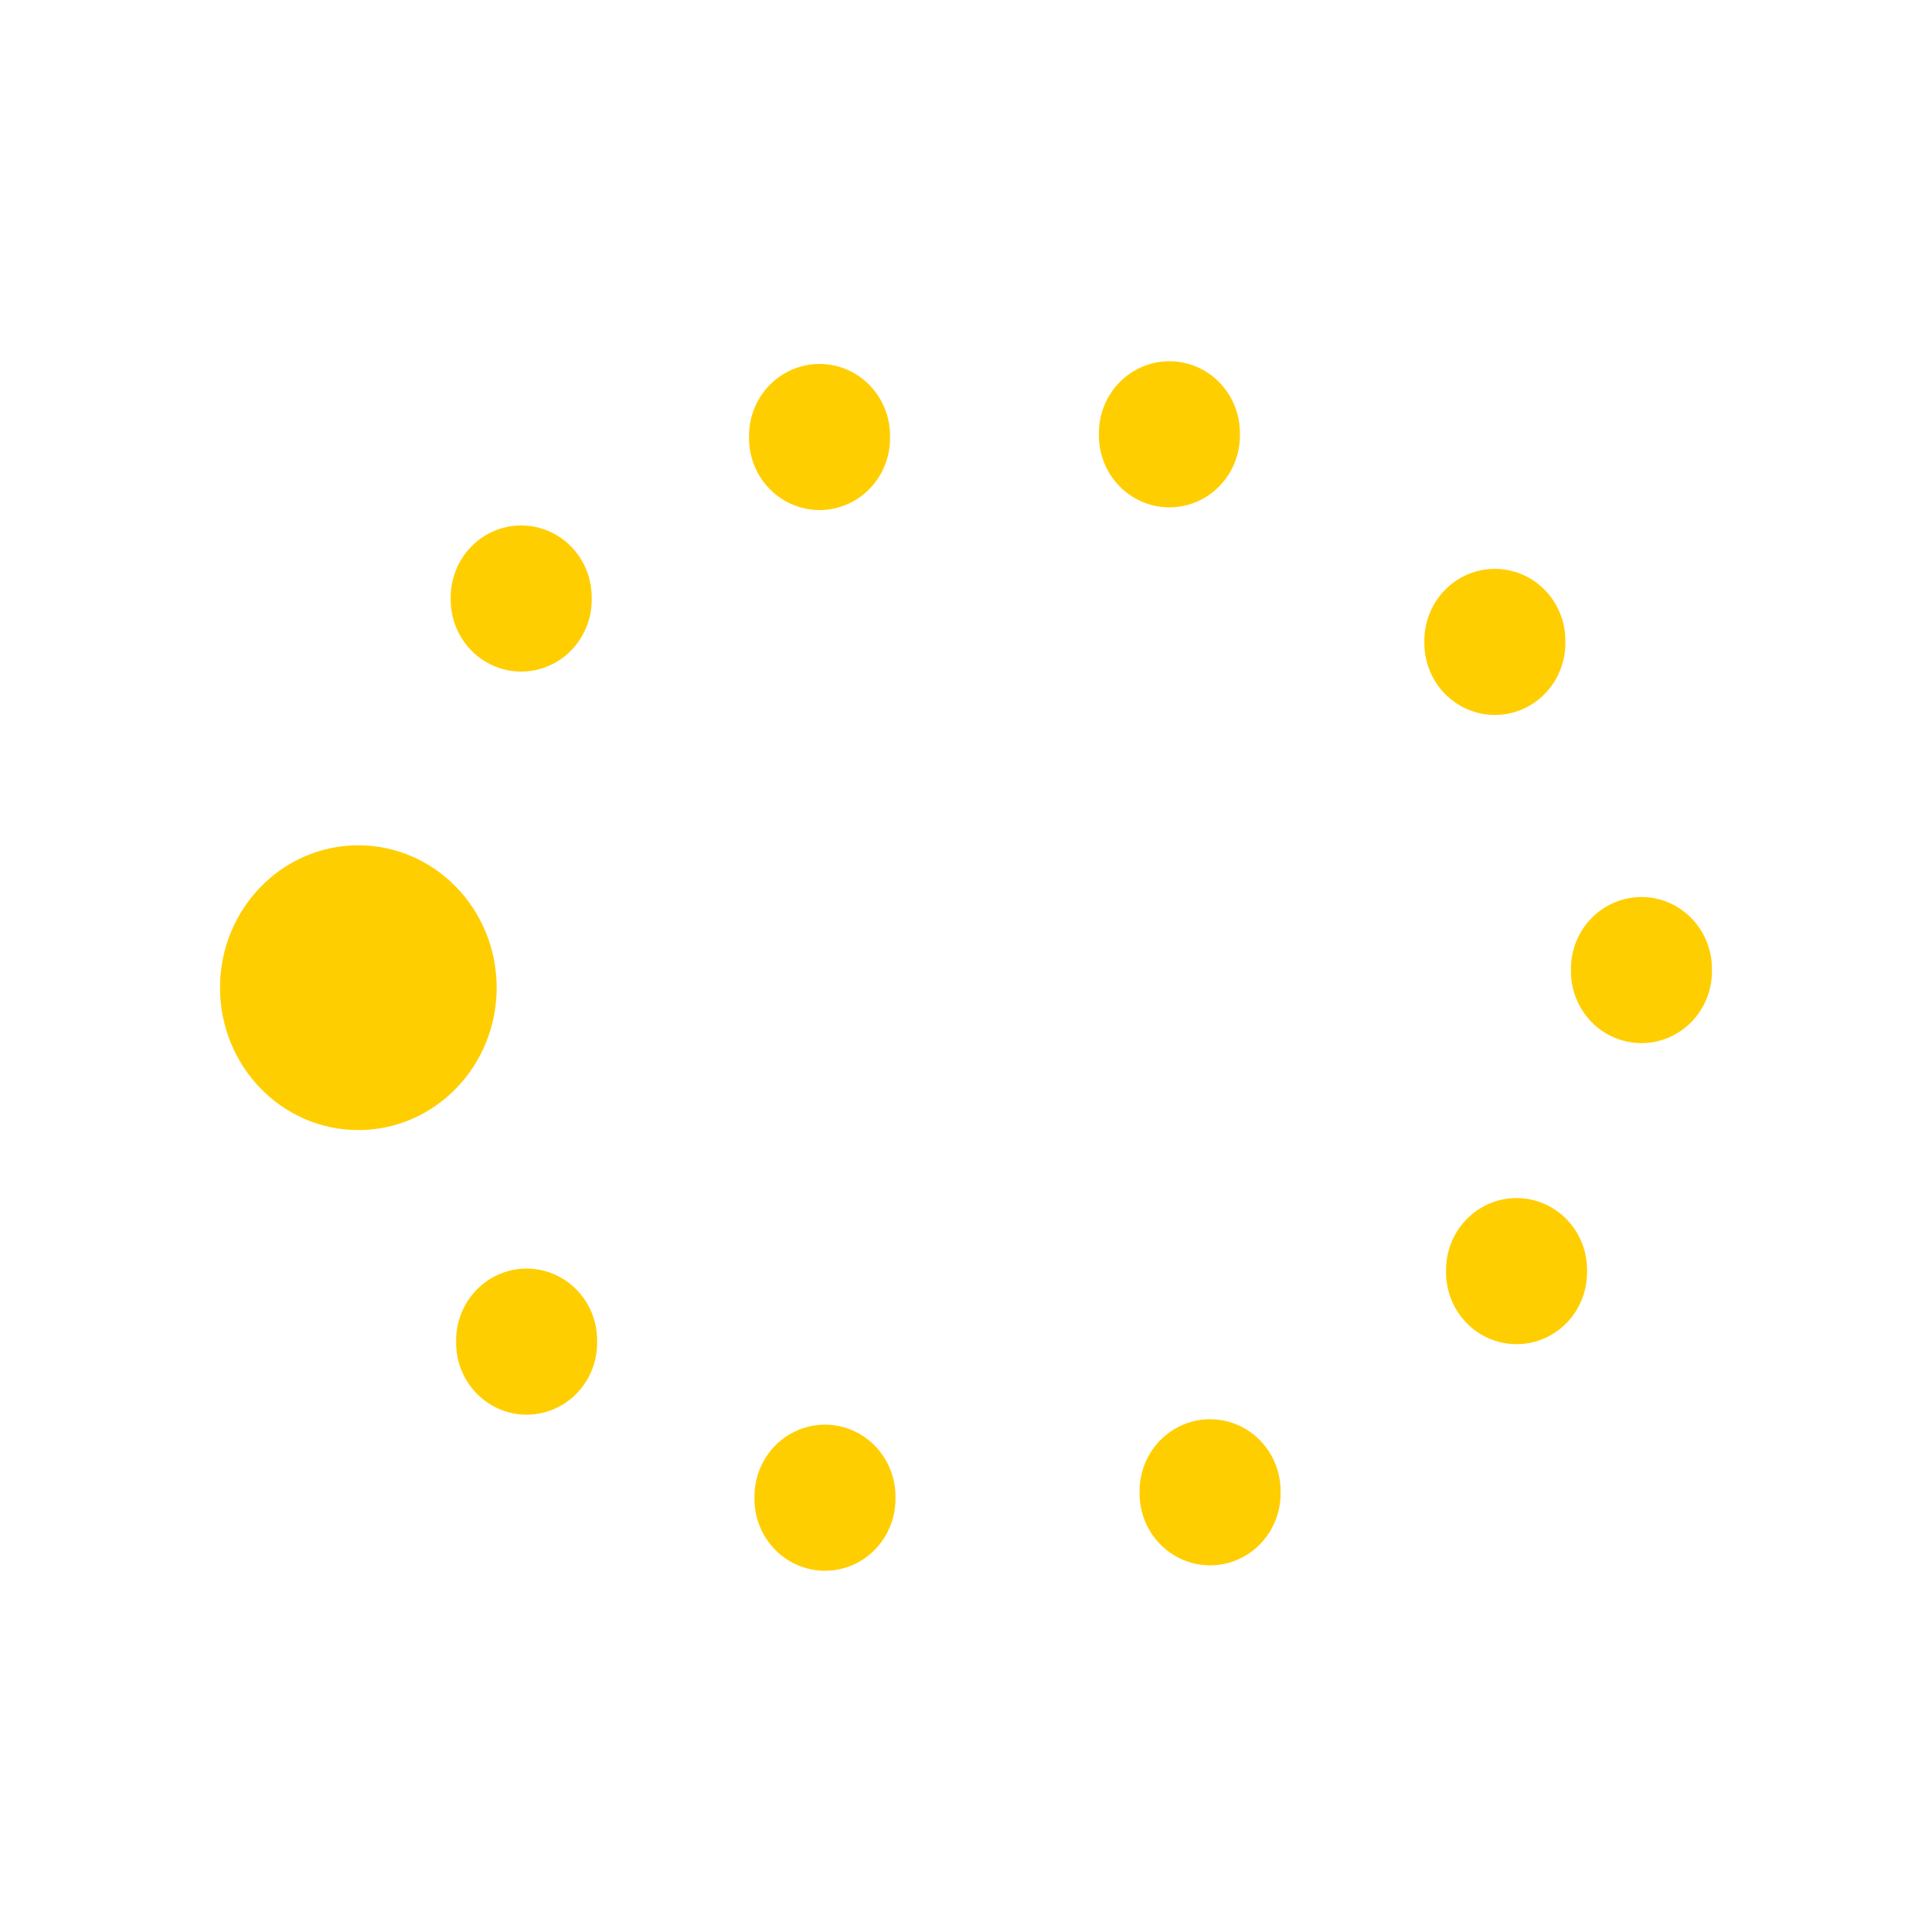
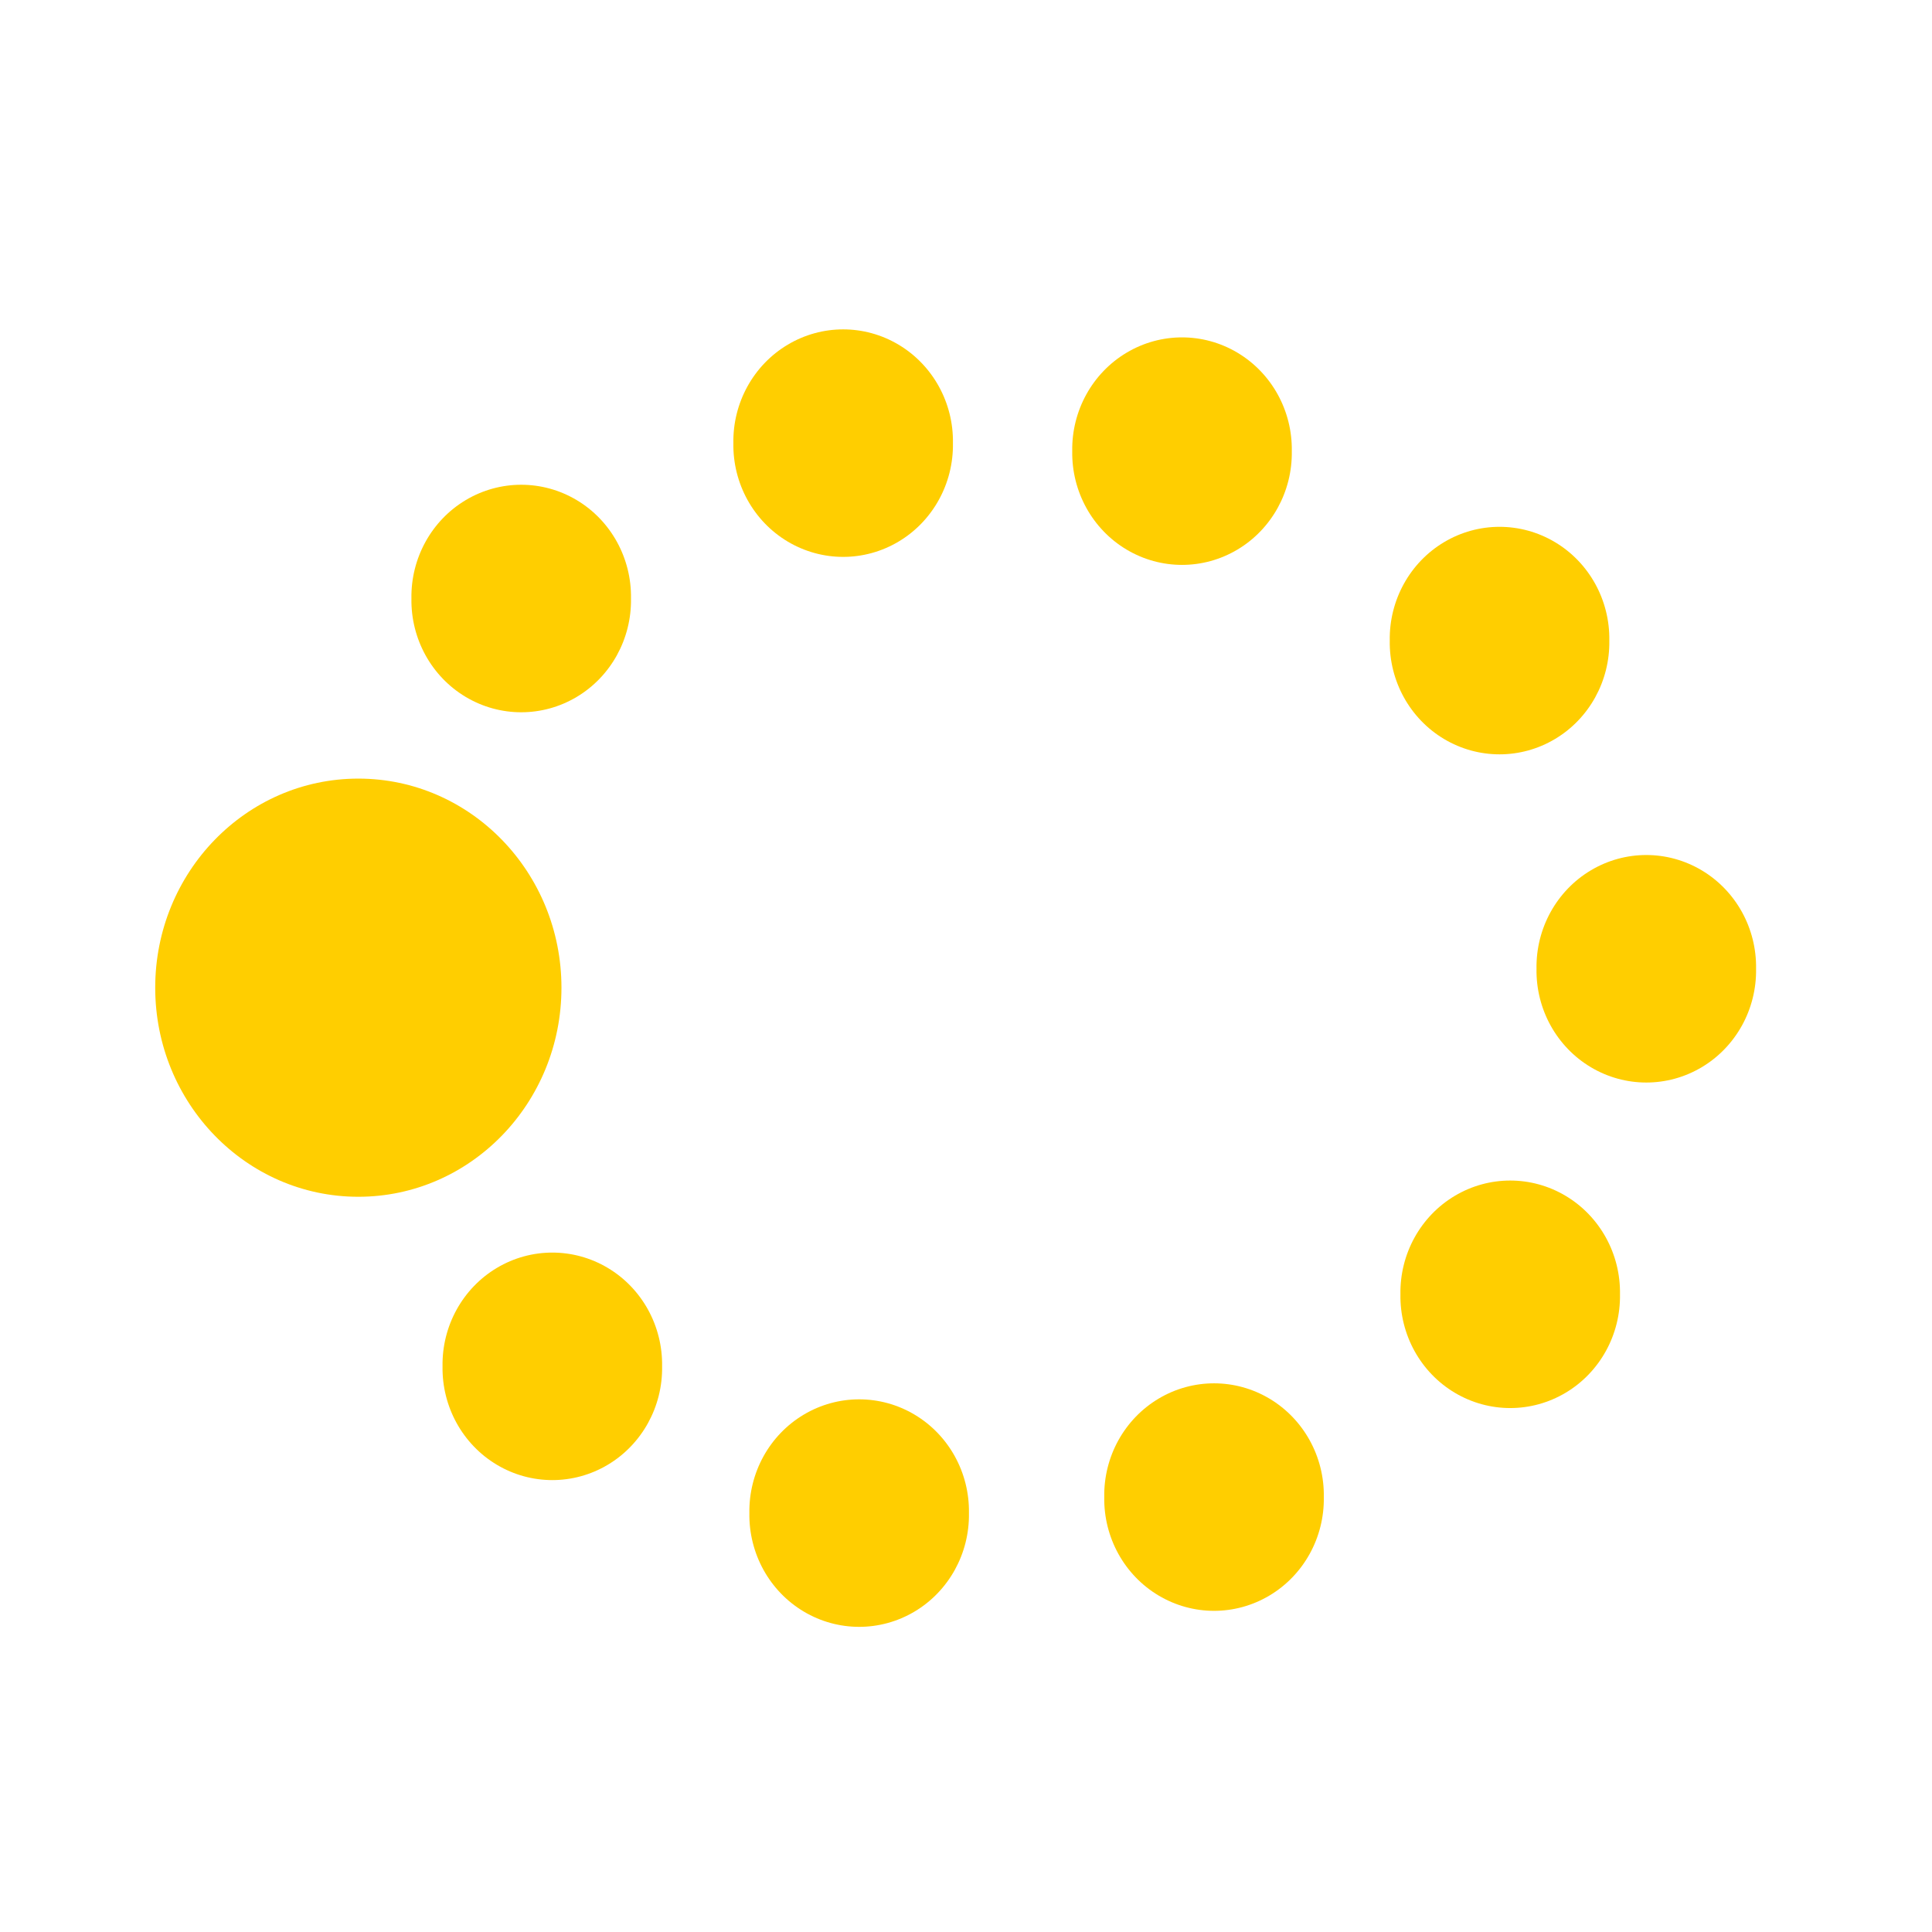
<svg xmlns="http://www.w3.org/2000/svg" version="1.1" id="Слой_1" x="0px" y="0px" width="16" height="16" viewBox="0 0 16 16" xml:space="preserve" style="enable-background:new">
  <defs id="defs9" />
-   <path style="fill:#ffce00;fill-opacity:1;fill-rule:nonzero;stroke:none;color:#000000;stroke-width:6.244px;marker:none;visibility:visible;display:inline;overflow:visible;enable-background:accumulate" id="path2821" d="m 24.123,50.701 a 7.153,7.363 0 1 1 -14.306,0 7.153,7.363 0 1 1 14.306,0 z" transform="matrix(0.1601437,0,0,0.1601437,0.249987,0.06020257)" />
-   <path style="fill:#ffce00;fill-opacity:1;fill-rule:nonzero;stroke:none;color:#000000;stroke-width:6.244px;marker:none;visibility:visible;display:inline;overflow:visible;enable-background:accumulate" id="path3597" d="m 40.112,28.261 a 3.647,3.717 0 1 1 -7.293,0 3.647,3.717 0 1 1 7.293,0 z" transform="matrix(0.1601437,0,0,0.1601437,0.9473869,-0.9067246)" />
-   <path transform="matrix(0.1601437,0,0,0.1601437,-1.523273,0.4308025)" style="fill:#ffce00;fill-opacity:1;fill-rule:nonzero;stroke:none;color:#000000;stroke-width:6.244px;marker:none;visibility:visible;display:inline;overflow:visible;enable-background:accumulate" id="path3597-9" d="m 40.112,28.261 a 3.647,3.717 0 1 1 -7.293,0 3.647,3.717 0 1 1 7.293,0 z" />
-   <path transform="matrix(0.1601437,0,0,0.1601437,4.181707,7.832678)" style="fill:#ffce00;fill-opacity:1;fill-rule:nonzero;stroke:none;color:#000000;stroke-width:6.244px;marker:none;visibility:visible;display:inline;overflow:visible;enable-background:accumulate" id="path3597-0" d="m 40.112,28.261 a 3.647,3.717 0 1 1 -7.293,0 3.647,3.717 0 1 1 7.293,0 z" />
-   <path transform="matrix(0.1601437,0,0,0.1601437,6.719749,6.001018)" style="fill:#ffce00;fill-opacity:1;fill-rule:nonzero;stroke:none;color:#000000;stroke-width:6.244px;marker:none;visibility:visible;display:inline;overflow:visible;enable-background:accumulate" id="path3597-6" d="m 40.112,28.261 a 3.647,3.717 0 1 1 -7.293,0 3.647,3.717 0 1 1 7.293,0 z" />
-   <path transform="matrix(0.1601437,0,0,0.1601437,0.9923078,7.877583)" style="fill:#ffce00;fill-opacity:1;fill-rule:nonzero;stroke:none;color:#000000;stroke-width:6.244px;marker:none;visibility:visible;display:inline;overflow:visible;enable-background:accumulate" id="path3597-3" d="m 40.112,28.261 a 3.647,3.717 0 1 1 -7.293,0 3.647,3.717 0 1 1 7.293,0 z" />
-   <path transform="matrix(0.1601437,0,0,0.1601437,-1.478352,6.584993)" style="fill:#ffce00;fill-opacity:1;fill-rule:nonzero;stroke:none;color:#000000;stroke-width:6.244px;marker:none;visibility:visible;display:inline;overflow:visible;enable-background:accumulate" id="path3597-00" d="m 40.112,28.261 a 3.647,3.717 0 1 1 -7.293,0 3.647,3.717 0 1 1 7.293,0 z" />
-   <path transform="matrix(0.1601437,0,0,0.1601437,6.540064,0.7901696)" style="fill:#ffce00;fill-opacity:1;fill-rule:nonzero;stroke:none;color:#000000;stroke-width:6.244px;marker:none;visibility:visible;display:inline;overflow:visible;enable-background:accumulate" id="path3597-39" d="m 40.112,28.261 a 3.647,3.717 0 1 1 -7.293,0 3.647,3.717 0 1 1 7.293,0 z" />
-   <path transform="matrix(0.1601437,0,0,0.1601437,3.844798,-0.9291846)" style="fill:#ffce00;fill-opacity:1;fill-rule:nonzero;stroke:none;color:#000000;stroke-width:6.244px;marker:none;visibility:visible;display:inline;overflow:visible;enable-background:accumulate" id="path3597-90" d="m 40.112,28.261 a 3.647,3.717 0 1 1 -7.293,0 3.647,3.717 0 1 1 7.293,0 z" />
-   <path transform="matrix(0.1601437,0,0,0.1601437,7.754057,3.507898)" style="fill:#ffce00;fill-opacity:1;fill-rule:nonzero;stroke:none;color:#000000;stroke-width:6.244px;marker:none;visibility:visible;display:inline;overflow:visible;enable-background:accumulate" id="path3597-1" d="m 40.112,28.261 a 3.647,3.717 0 1 1 -7.293,0 3.647,3.717 0 1 1 7.293,0 z" />
+   <path style="color:#000000;fill:#ffce00;fill-opacity:1;fill-rule:nonzero;stroke:none;stroke-width:6.244px;marker:none;visibility:visible;display:inline;overflow:visible;enable-background:accumulate" id="path2821" d="m 24.123,50.701 a 7.153,7.363 0 1 1 -14.306,0 7.153,7.363 0 1 1 14.306,0 z" transform="matrix(0.2351686,0,0,0.2351686,-1.023226,-3.743653)" />
+   <path transform="matrix(0.2493242,0,0,0.2493242,-4.775297,-2.089516)" style="color:#000000;fill:#ffce00;fill-opacity:1;fill-rule:nonzero;stroke:none;stroke-width:6.244px;marker:none;visibility:visible;display:inline;overflow:visible;enable-background:accumulate" id="path3597-9" d="m 40.112,28.261 a 3.647,3.717 0 1 1 -7.293,0 3.647,3.717 0 1 1 7.293,0 z" />
+   <path transform="matrix(0.2493242,0,0,0.2493242,-2.109087,-3.376294)" style="color:#000000;fill:#ffce00;fill-opacity:1;fill-rule:nonzero;stroke:none;stroke-width:6.244px;marker:none;visibility:visible;display:inline;overflow:visible;enable-background:accumulate" id="path3597-9-8" d="m 40.112,28.261 a 3.647,3.717 0 1 1 -7.293,0 3.647,3.717 0 1 1 7.293,0 z" />
+   <path transform="matrix(0.2493242,0,0,0.2493242,0.6972426,-3.310003)" style="color:#000000;fill:#ffce00;fill-opacity:1;fill-rule:nonzero;stroke:none;stroke-width:6.244px;marker:none;visibility:visible;display:inline;overflow:visible;enable-background:accumulate" id="path3597-9-2" d="m 40.112,28.261 a 3.647,3.717 0 1 1 -7.293,0 3.647,3.717 0 1 1 7.293,0 z" />
+   <path transform="matrix(0.2493242,0,0,0.2493242,3.326796,-1.74111)" style="color:#000000;fill:#ffce00;fill-opacity:1;fill-rule:nonzero;stroke:none;stroke-width:6.244px;marker:none;visibility:visible;display:inline;overflow:visible;enable-background:accumulate" id="path3597-9-1" d="m 40.112,28.261 a 3.647,3.717 0 1 1 -7.293,0 3.647,3.717 0 1 1 7.293,0 z" />
+   <path transform="matrix(0.2493242,0,0,0.2493242,4.542136,0.976832)" style="color:#000000;fill:#ffce00;fill-opacity:1;fill-rule:nonzero;stroke:none;stroke-width:6.244px;marker:none;visibility:visible;display:inline;overflow:visible;enable-background:accumulate" id="path3597-9-9" d="m 40.112,28.261 a 3.647,3.717 0 1 1 -7.293,0 3.647,3.717 0 1 1 7.293,0 z" />
+   <path transform="matrix(0.2493242,0,0,0.2493242,3.415184,3.672677)" style="color:#000000;fill:#ffce00;fill-opacity:1;fill-rule:nonzero;stroke:none;stroke-width:6.244px;marker:none;visibility:visible;display:inline;overflow:visible;enable-background:accumulate" id="path3597-9-6" d="m 40.112,28.261 a 3.647,3.717 0 1 1 -7.293,0 3.647,3.717 0 1 1 7.293,0 z" />
+   <path transform="matrix(0.2493242,0,0,0.2493242,0.9624076,5.352055)" style="color:#000000;fill:#ffce00;fill-opacity:1;fill-rule:nonzero;stroke:none;stroke-width:6.244px;marker:none;visibility:visible;display:inline;overflow:visible;enable-background:accumulate" id="path3597-9-19" d="m 40.112,28.261 a 3.647,3.717 0 1 1 -7.293,0 3.647,3.717 0 1 1 7.293,0 z" />
+   <path transform="matrix(0.2493242,0,0,0.2493242,-1.976505,5.484638)" style="color:#000000;fill:#ffce00;fill-opacity:1;fill-rule:nonzero;stroke:none;stroke-width:6.244px;marker:none;visibility:visible;display:inline;overflow:visible;enable-background:accumulate" id="path3597-9-83" d="m 40.112,28.261 a 3.647,3.717 0 1 1 -7.293,0 3.647,3.717 0 1 1 7.293,0 z" />
+   <path transform="matrix(0.2493242,0,0,0.2493242,-4.51767,4.269298)" style="color:#000000;fill:#ffce00;fill-opacity:1;fill-rule:nonzero;stroke:none;stroke-width:6.244px;marker:none;visibility:visible;display:inline;overflow:visible;enable-background:accumulate" id="path3597-9-65" d="m 40.112,28.261 a 3.647,3.717 0 1 1 -7.293,0 3.647,3.717 0 1 1 7.293,0 z" />
</svg>
